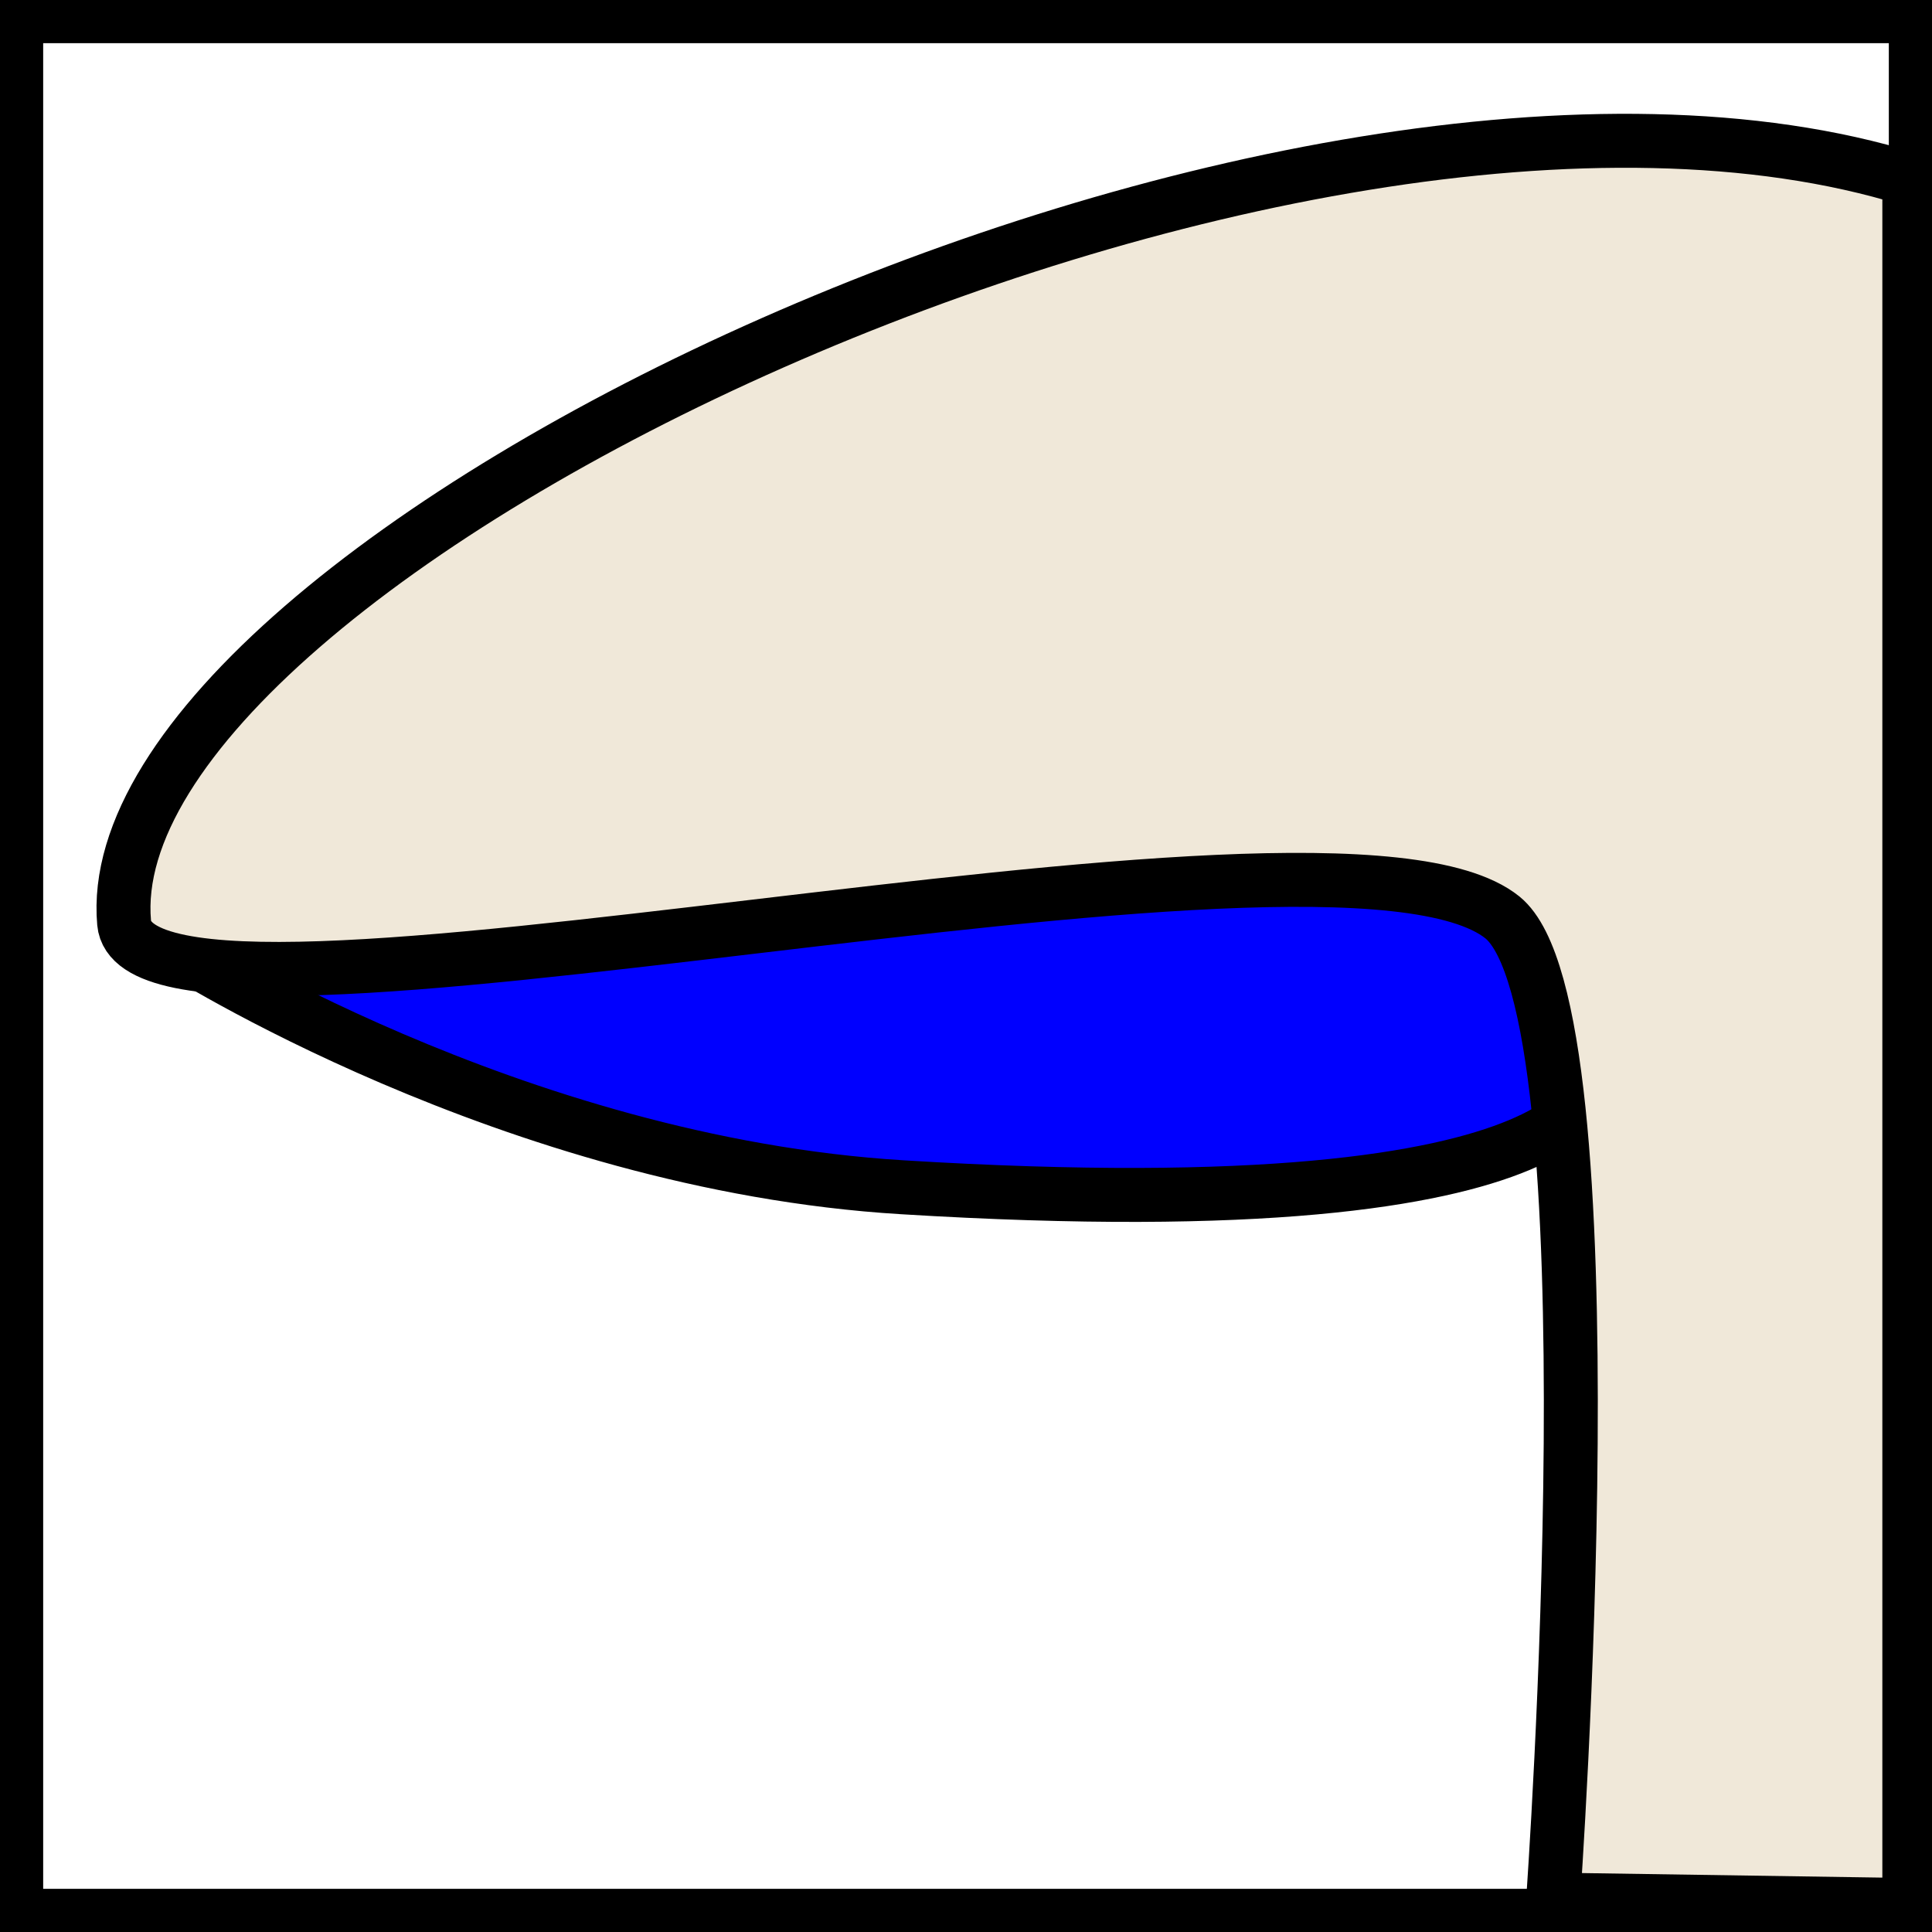
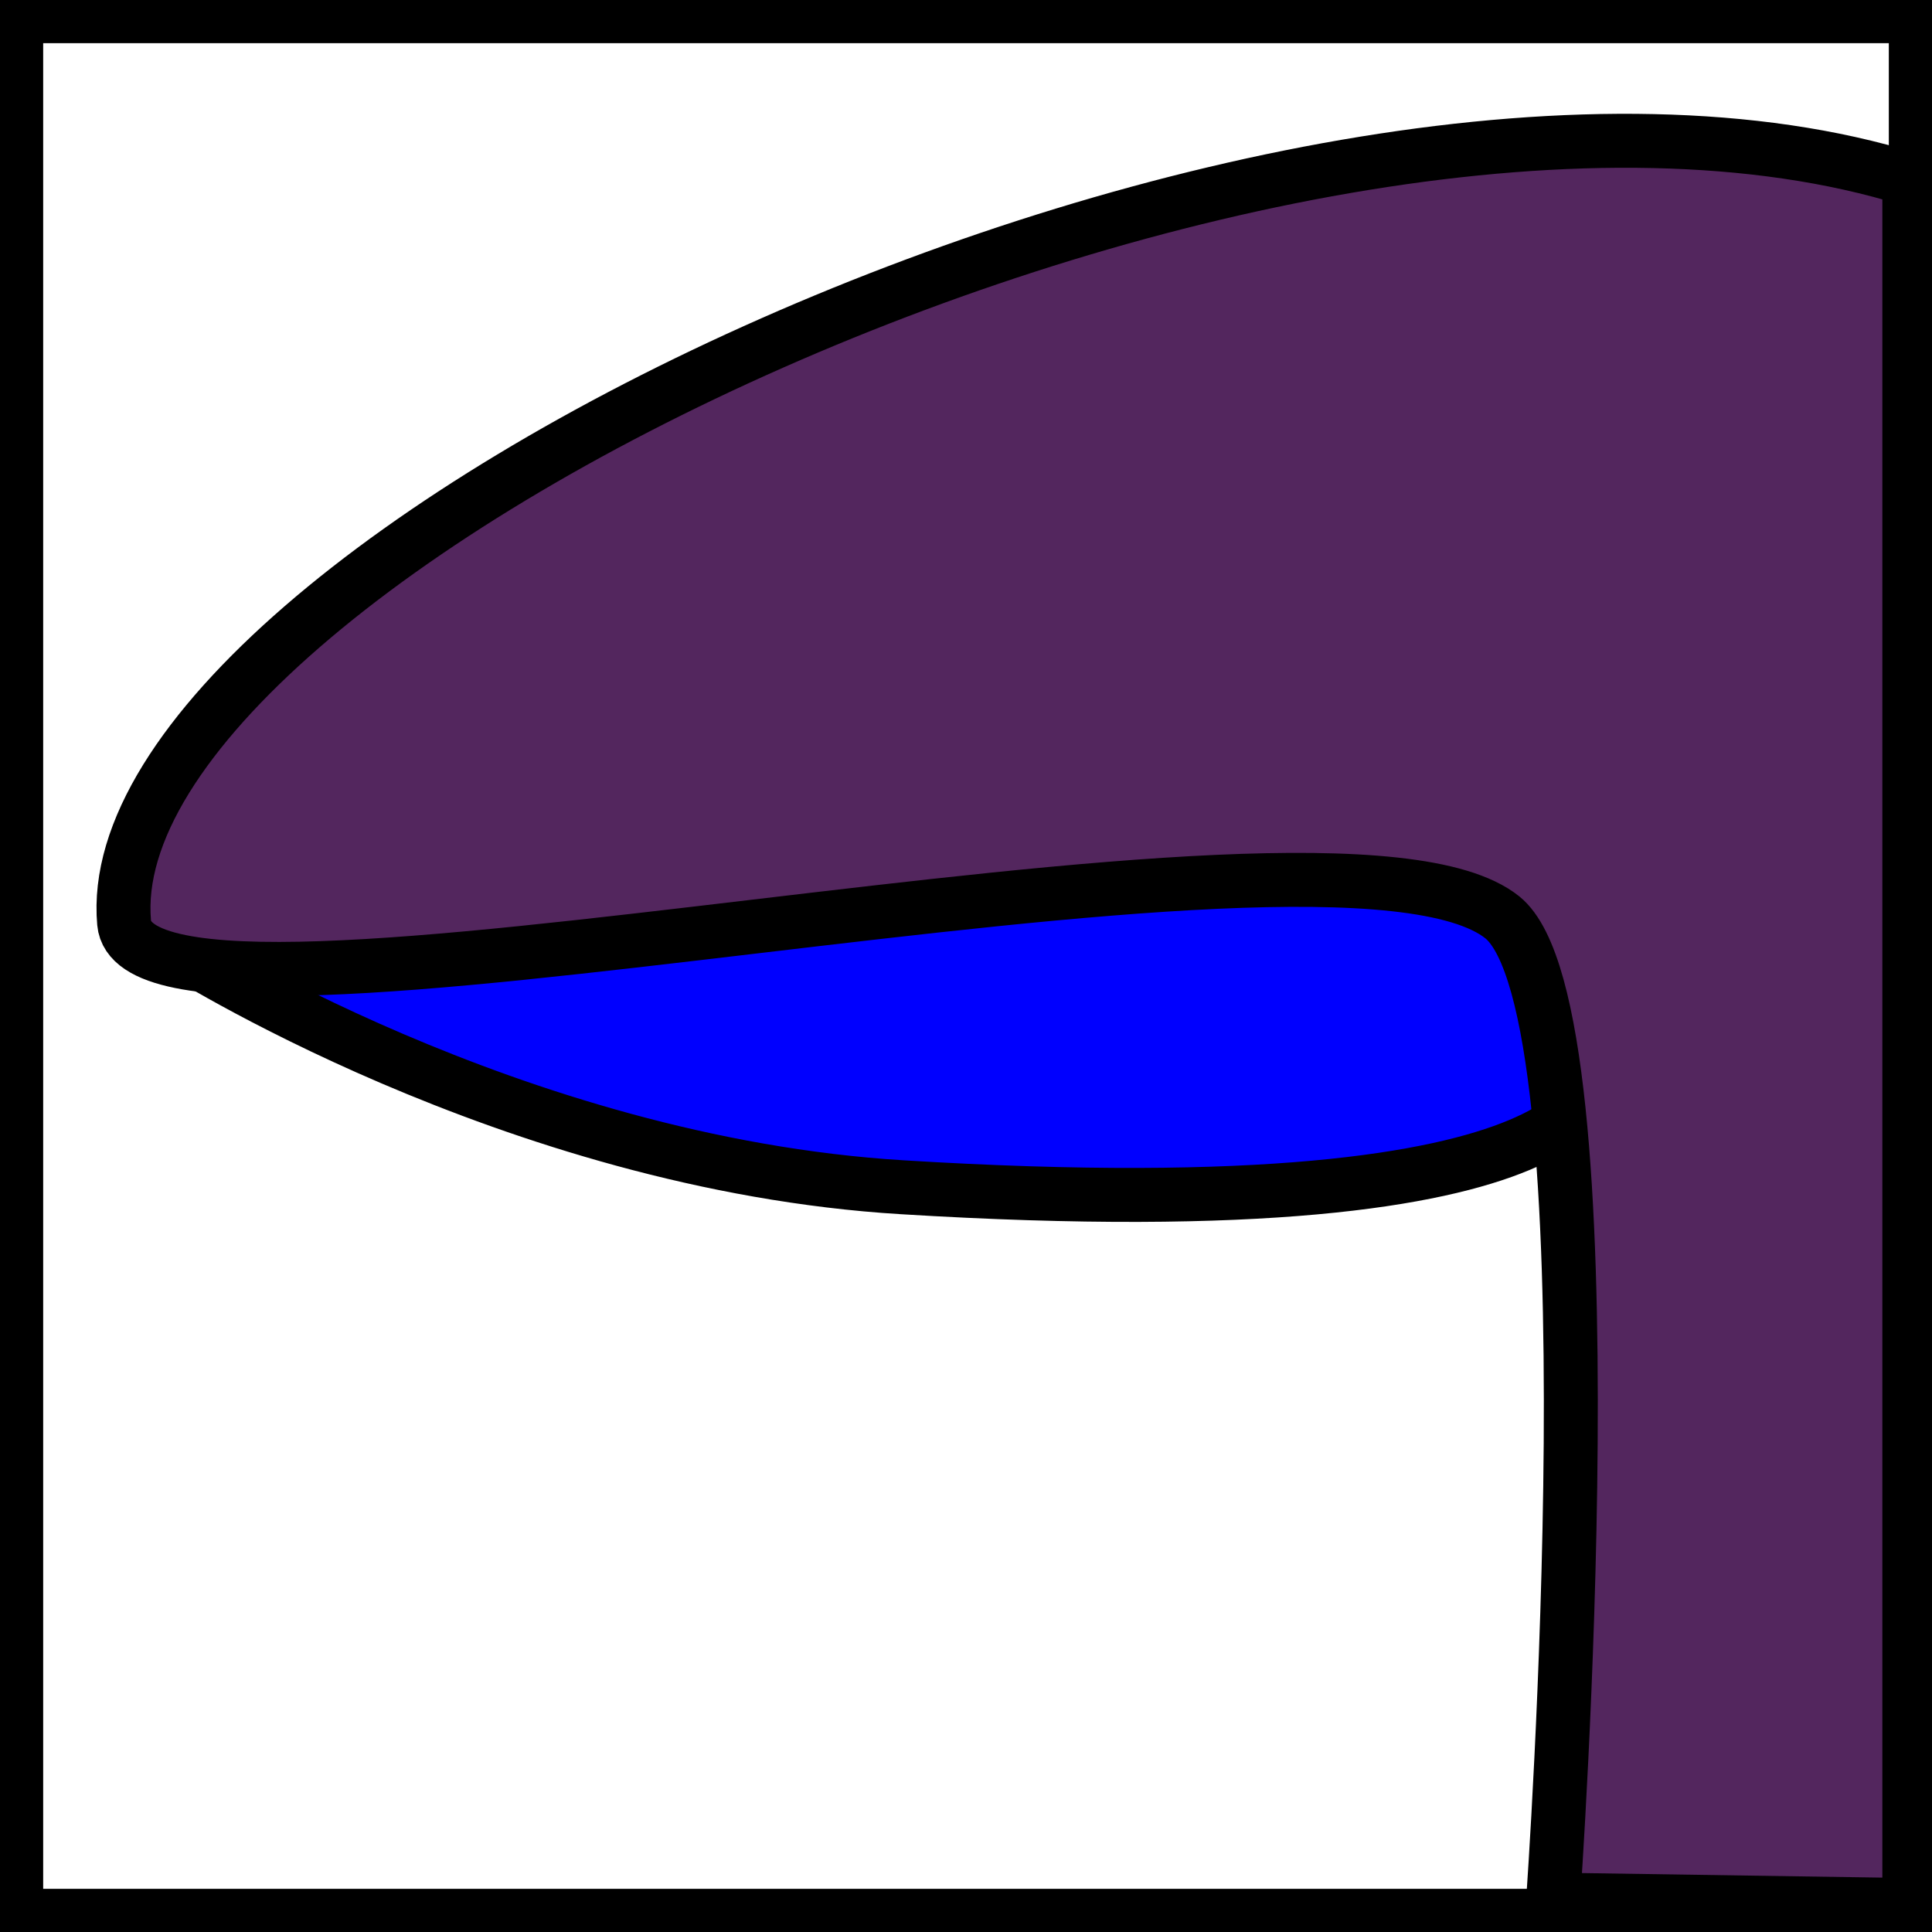
<svg xmlns="http://www.w3.org/2000/svg" version="1.1" id="Layer_1" x="0px" y="0px" viewBox="0 0 179 179" style="enable-background:new 0 0 179 179;" xml:space="preserve">
  <style type="text/css">
	.st0{fill:#0000FF;}
	.st1{fill:none;stroke:#000000;stroke-width:5;stroke-linejoin:round;}
- 	.st2{fill:#F0E8D9;}
+ 	.st2{fill:#53265E;}
	.st3{fill:none;stroke:#000000;stroke-width:5;}
</style>
  <g>
    <path d="M175,4v171H4V4H175 M179,0H0v179h179V0L179,0z" />
  </g>
  <path class="st0" d="M150.5,69.8l-2.6,29.3c0,0,2.4,15-64.3,10.9c-36.2-2.2-67.4-22.2-67.4-22.2L150.5,69.8z" />
  <path class="st1" d="M150.5,69.8l-2.6,29.3c0,0,2.4,15-64.3,10.9c-36.2-2.2-67.4-22.2-67.4-22.2L150.5,69.8z" />
  <path class="st2" d="M144.8,176c0,0,5.9-82.4-4.7-91c-16-12.8-127.2,14.9-128.5,0.5C8.5,51.9,120.3-1.3,178,16.5v159.9L144.8,176z" />
  <path class="st3" d="M143.9,176c0,0,5.9-82.4-4.7-91C123.3,72.2,12.8,99.9,11.5,85.5c-3-33.6,108-86.7,165.4-68.9v159.9L143.9,176z" />
</svg>
